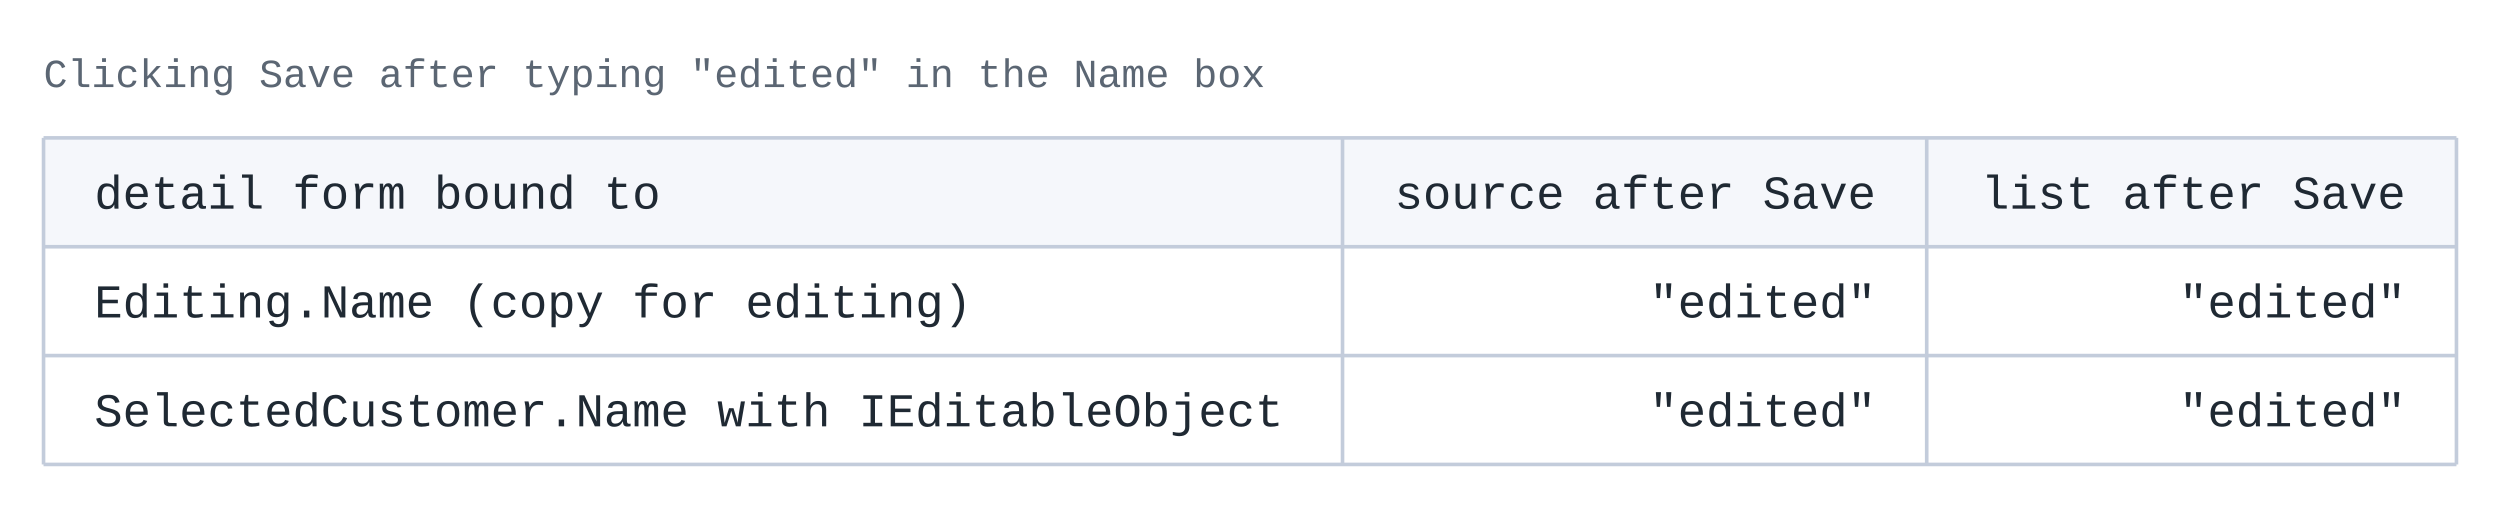
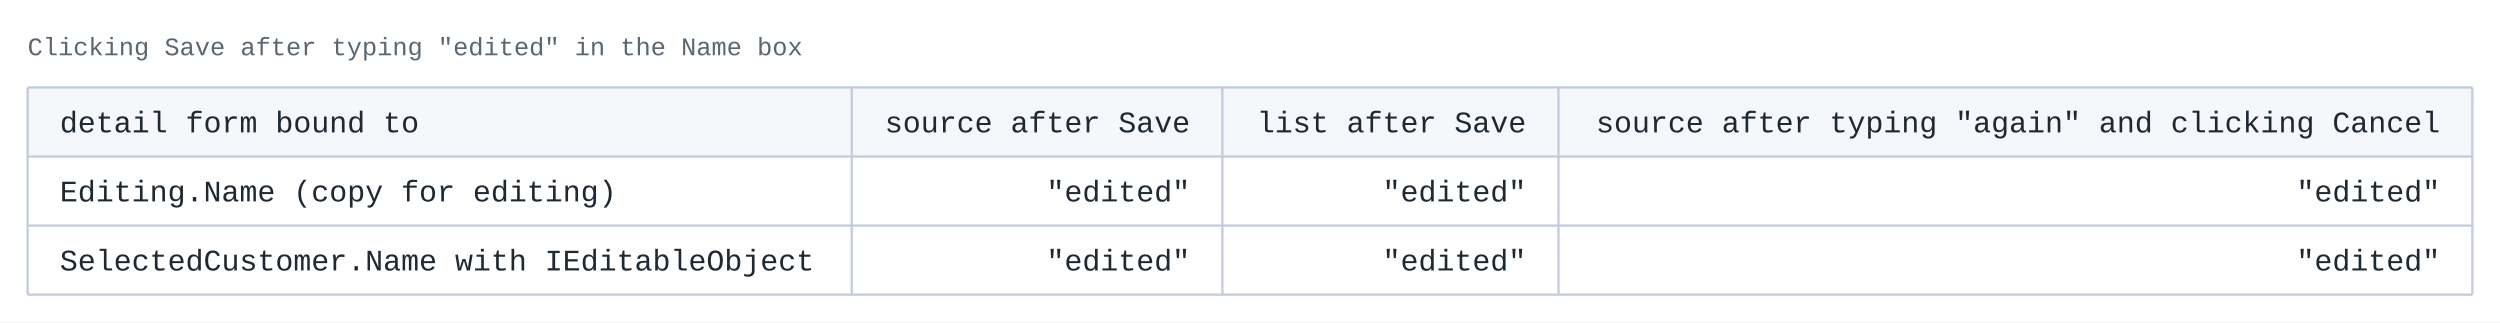
- <svg xmlns="http://www.w3.org/2000/svg" viewBox="0 0 689 140" width="689" height="140" role="img">
+ <svg xmlns="http://www.w3.org/2000/svg" viewBox="0 0 1086 140" width="1086" height="140" role="img">
  <defs>
    <style>
      .bg { fill: #ffffff; }
      .head { fill: #f5f7fb; }
      .line { stroke: #c3ccdb; stroke-width: 1; }
      .cell { font-family: Consolas, "Courier New", monospace; font-size: 13px; fill: #1f2933; }
      .title { font-family: Consolas, "Courier New", monospace; font-size: 11px; fill: #5b6673; }
    </style>
  </defs>
-   <rect class="bg" x="0" y="0" width="689" height="140" />
+   <rect class="bg" x="0" y="0" width="1086" height="140" />
  <text class="title" x="12" y="24">Clicking Save after typing "edited" in the Name box</text>
-   <rect class="head" x="12" y="38" width="665" height="30" />
+   <rect class="head" x="12" y="38" width="1062" height="30" />
  <text class="cell" x="26" y="57.5">detail form bound to</text>
  <text class="cell" x="517" y="57.5" text-anchor="end">source after Save</text>
  <text class="cell" x="663" y="57.5" text-anchor="end">list after Save</text>
+   <text class="cell" x="1060" y="57.5" text-anchor="end">source after typing "again" and clicking Cancel</text>
  <text class="cell" x="26" y="87.5">Editing.Name (copy for editing)</text>
  <text class="cell" x="517" y="87.5" text-anchor="end">"edited"</text>
  <text class="cell" x="663" y="87.5" text-anchor="end">"edited"</text>
+   <text class="cell" x="1060" y="87.5" text-anchor="end">"edited"</text>
  <text class="cell" x="26" y="117.5">SelectedCustomer.Name with IEditableObject</text>
  <text class="cell" x="517" y="117.5" text-anchor="end">"edited"</text>
  <text class="cell" x="663" y="117.5" text-anchor="end">"edited"</text>
-   <line class="line" x1="12" y1="38" x2="677" y2="38" />
-   <line class="line" x1="12" y1="68" x2="677" y2="68" />
-   <line class="line" x1="12" y1="98" x2="677" y2="98" />
-   <line class="line" x1="12" y1="128" x2="677" y2="128" />
+   <text class="cell" x="1060" y="117.5" text-anchor="end">"edited"</text>
+   <line class="line" x1="12" y1="38" x2="1074" y2="38" />
+   <line class="line" x1="12" y1="68" x2="1074" y2="68" />
+   <line class="line" x1="12" y1="98" x2="1074" y2="98" />
+   <line class="line" x1="12" y1="128" x2="1074" y2="128" />
  <line class="line" x1="12" y1="38" x2="12" y2="128" />
  <line class="line" x1="370" y1="38" x2="370" y2="128" />
  <line class="line" x1="531" y1="38" x2="531" y2="128" />
  <line class="line" x1="677" y1="38" x2="677" y2="128" />
+   <line class="line" x1="1074" y1="38" x2="1074" y2="128" />
</svg>
